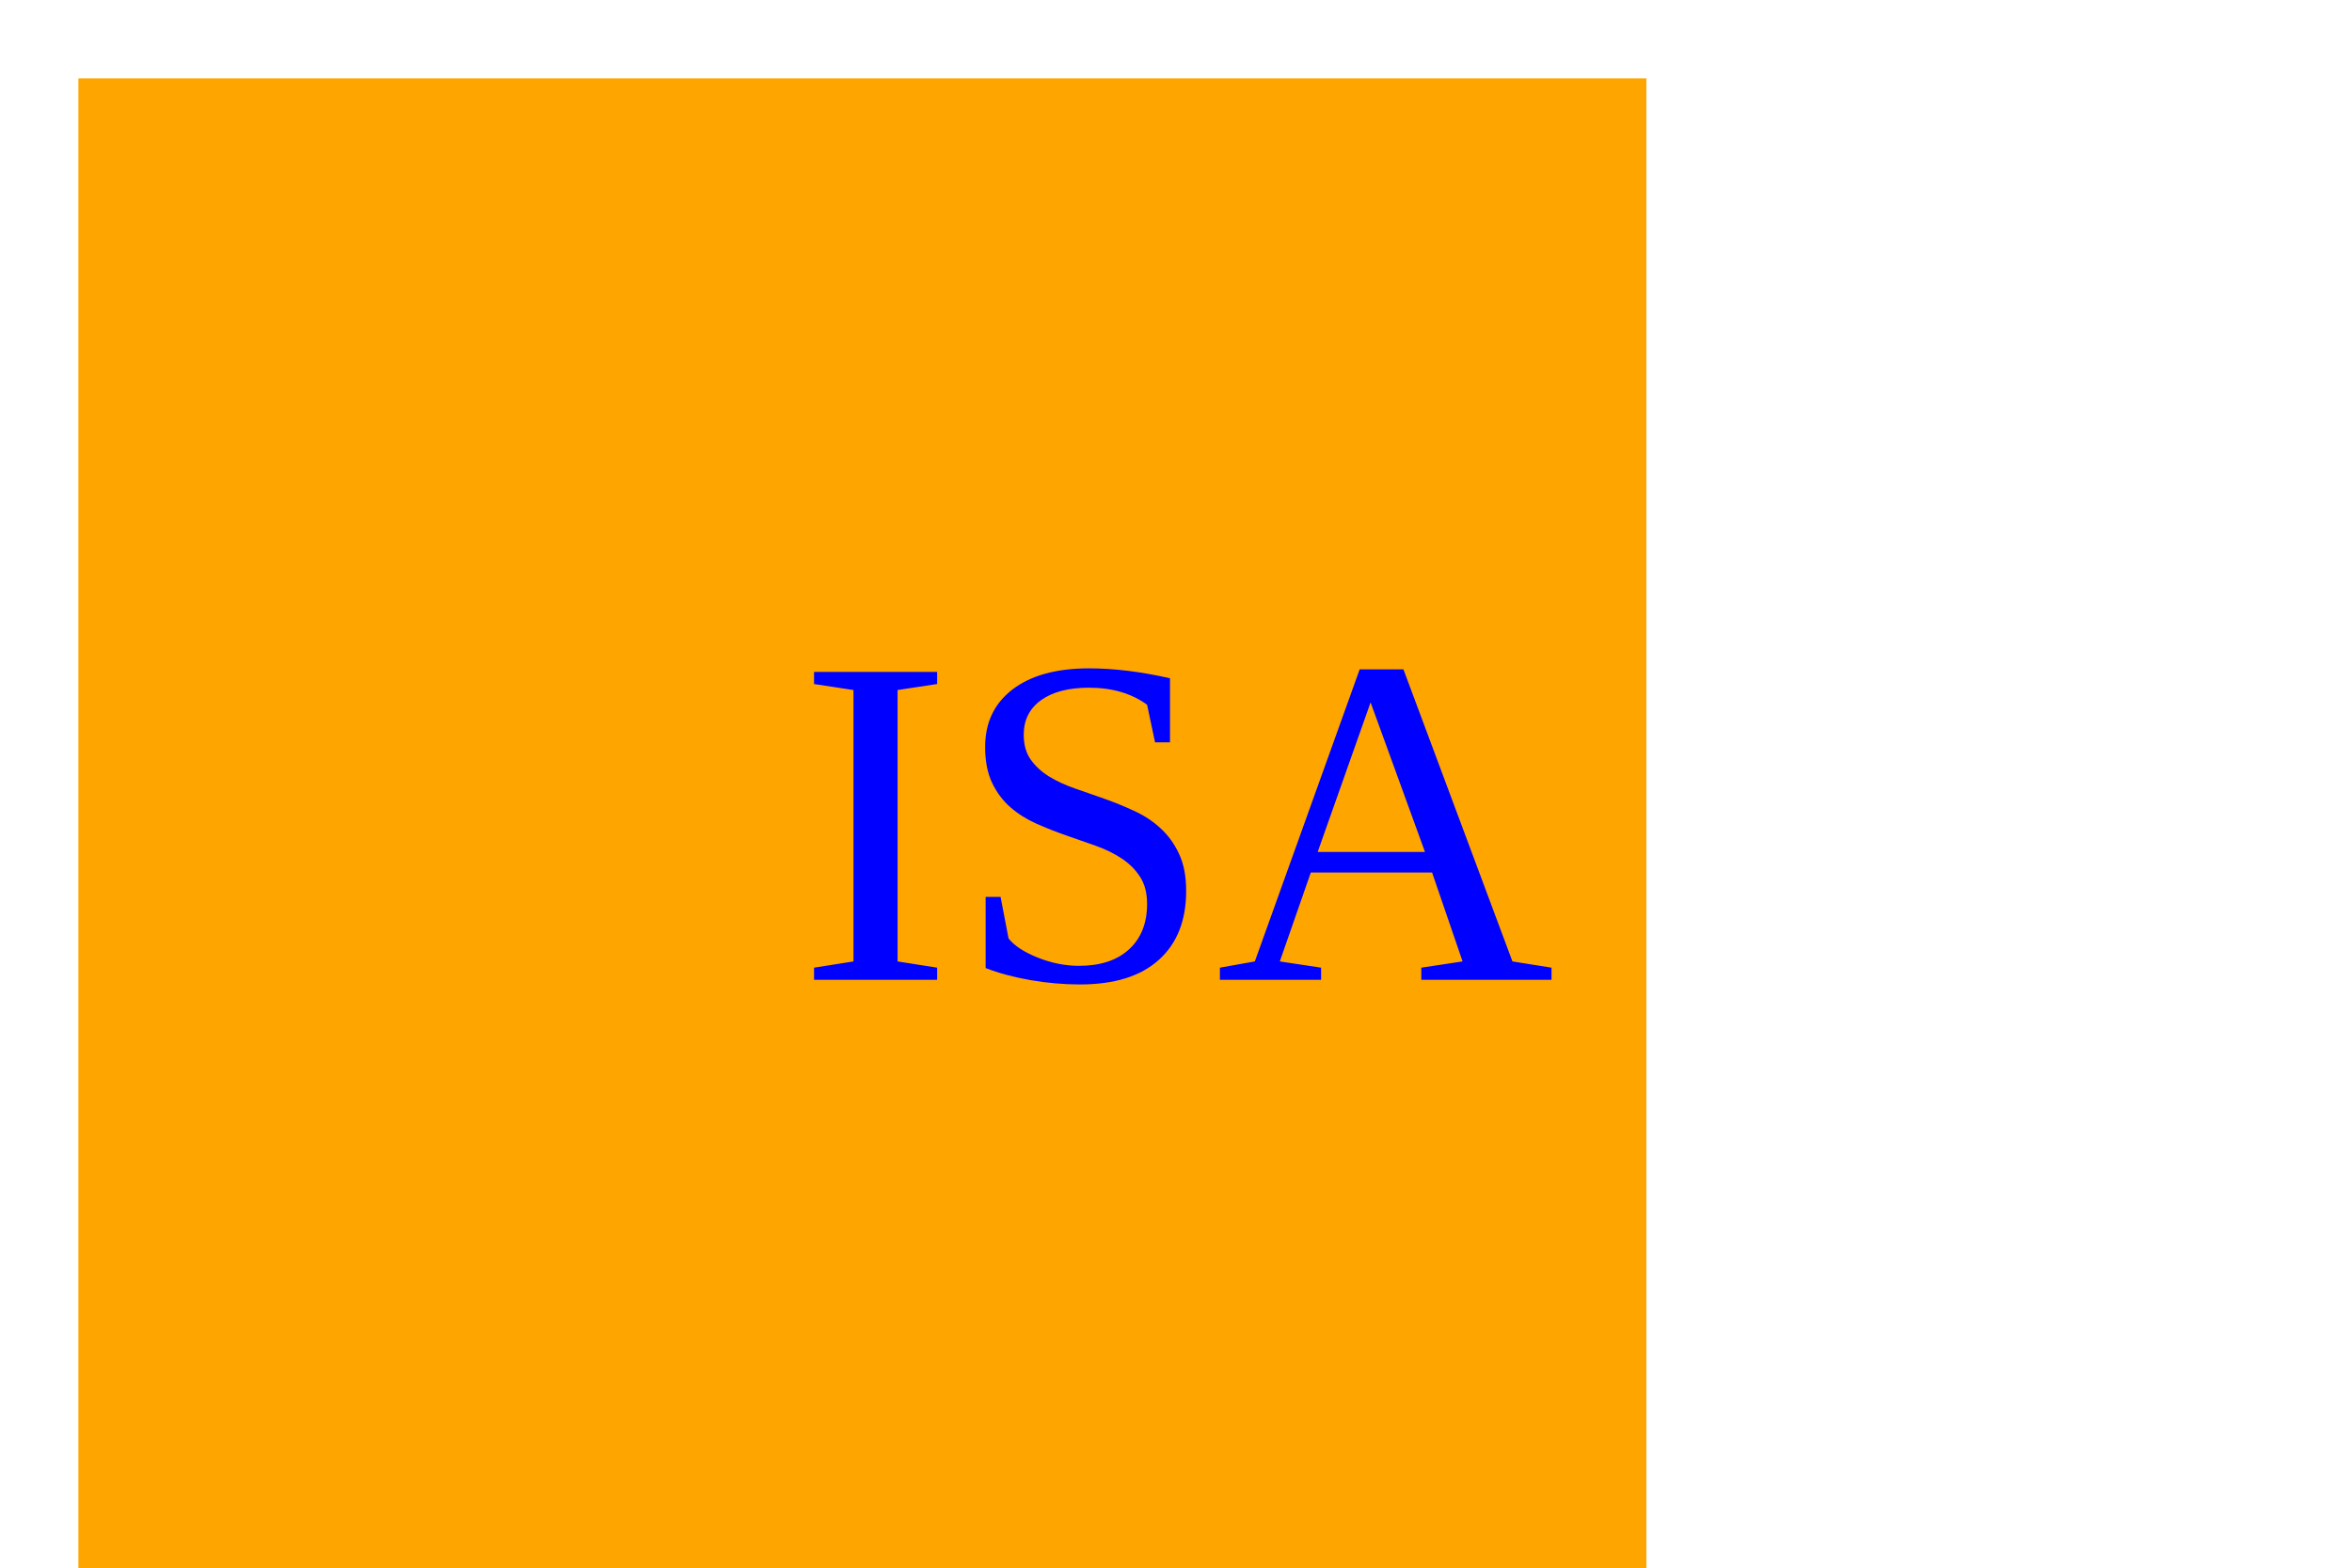
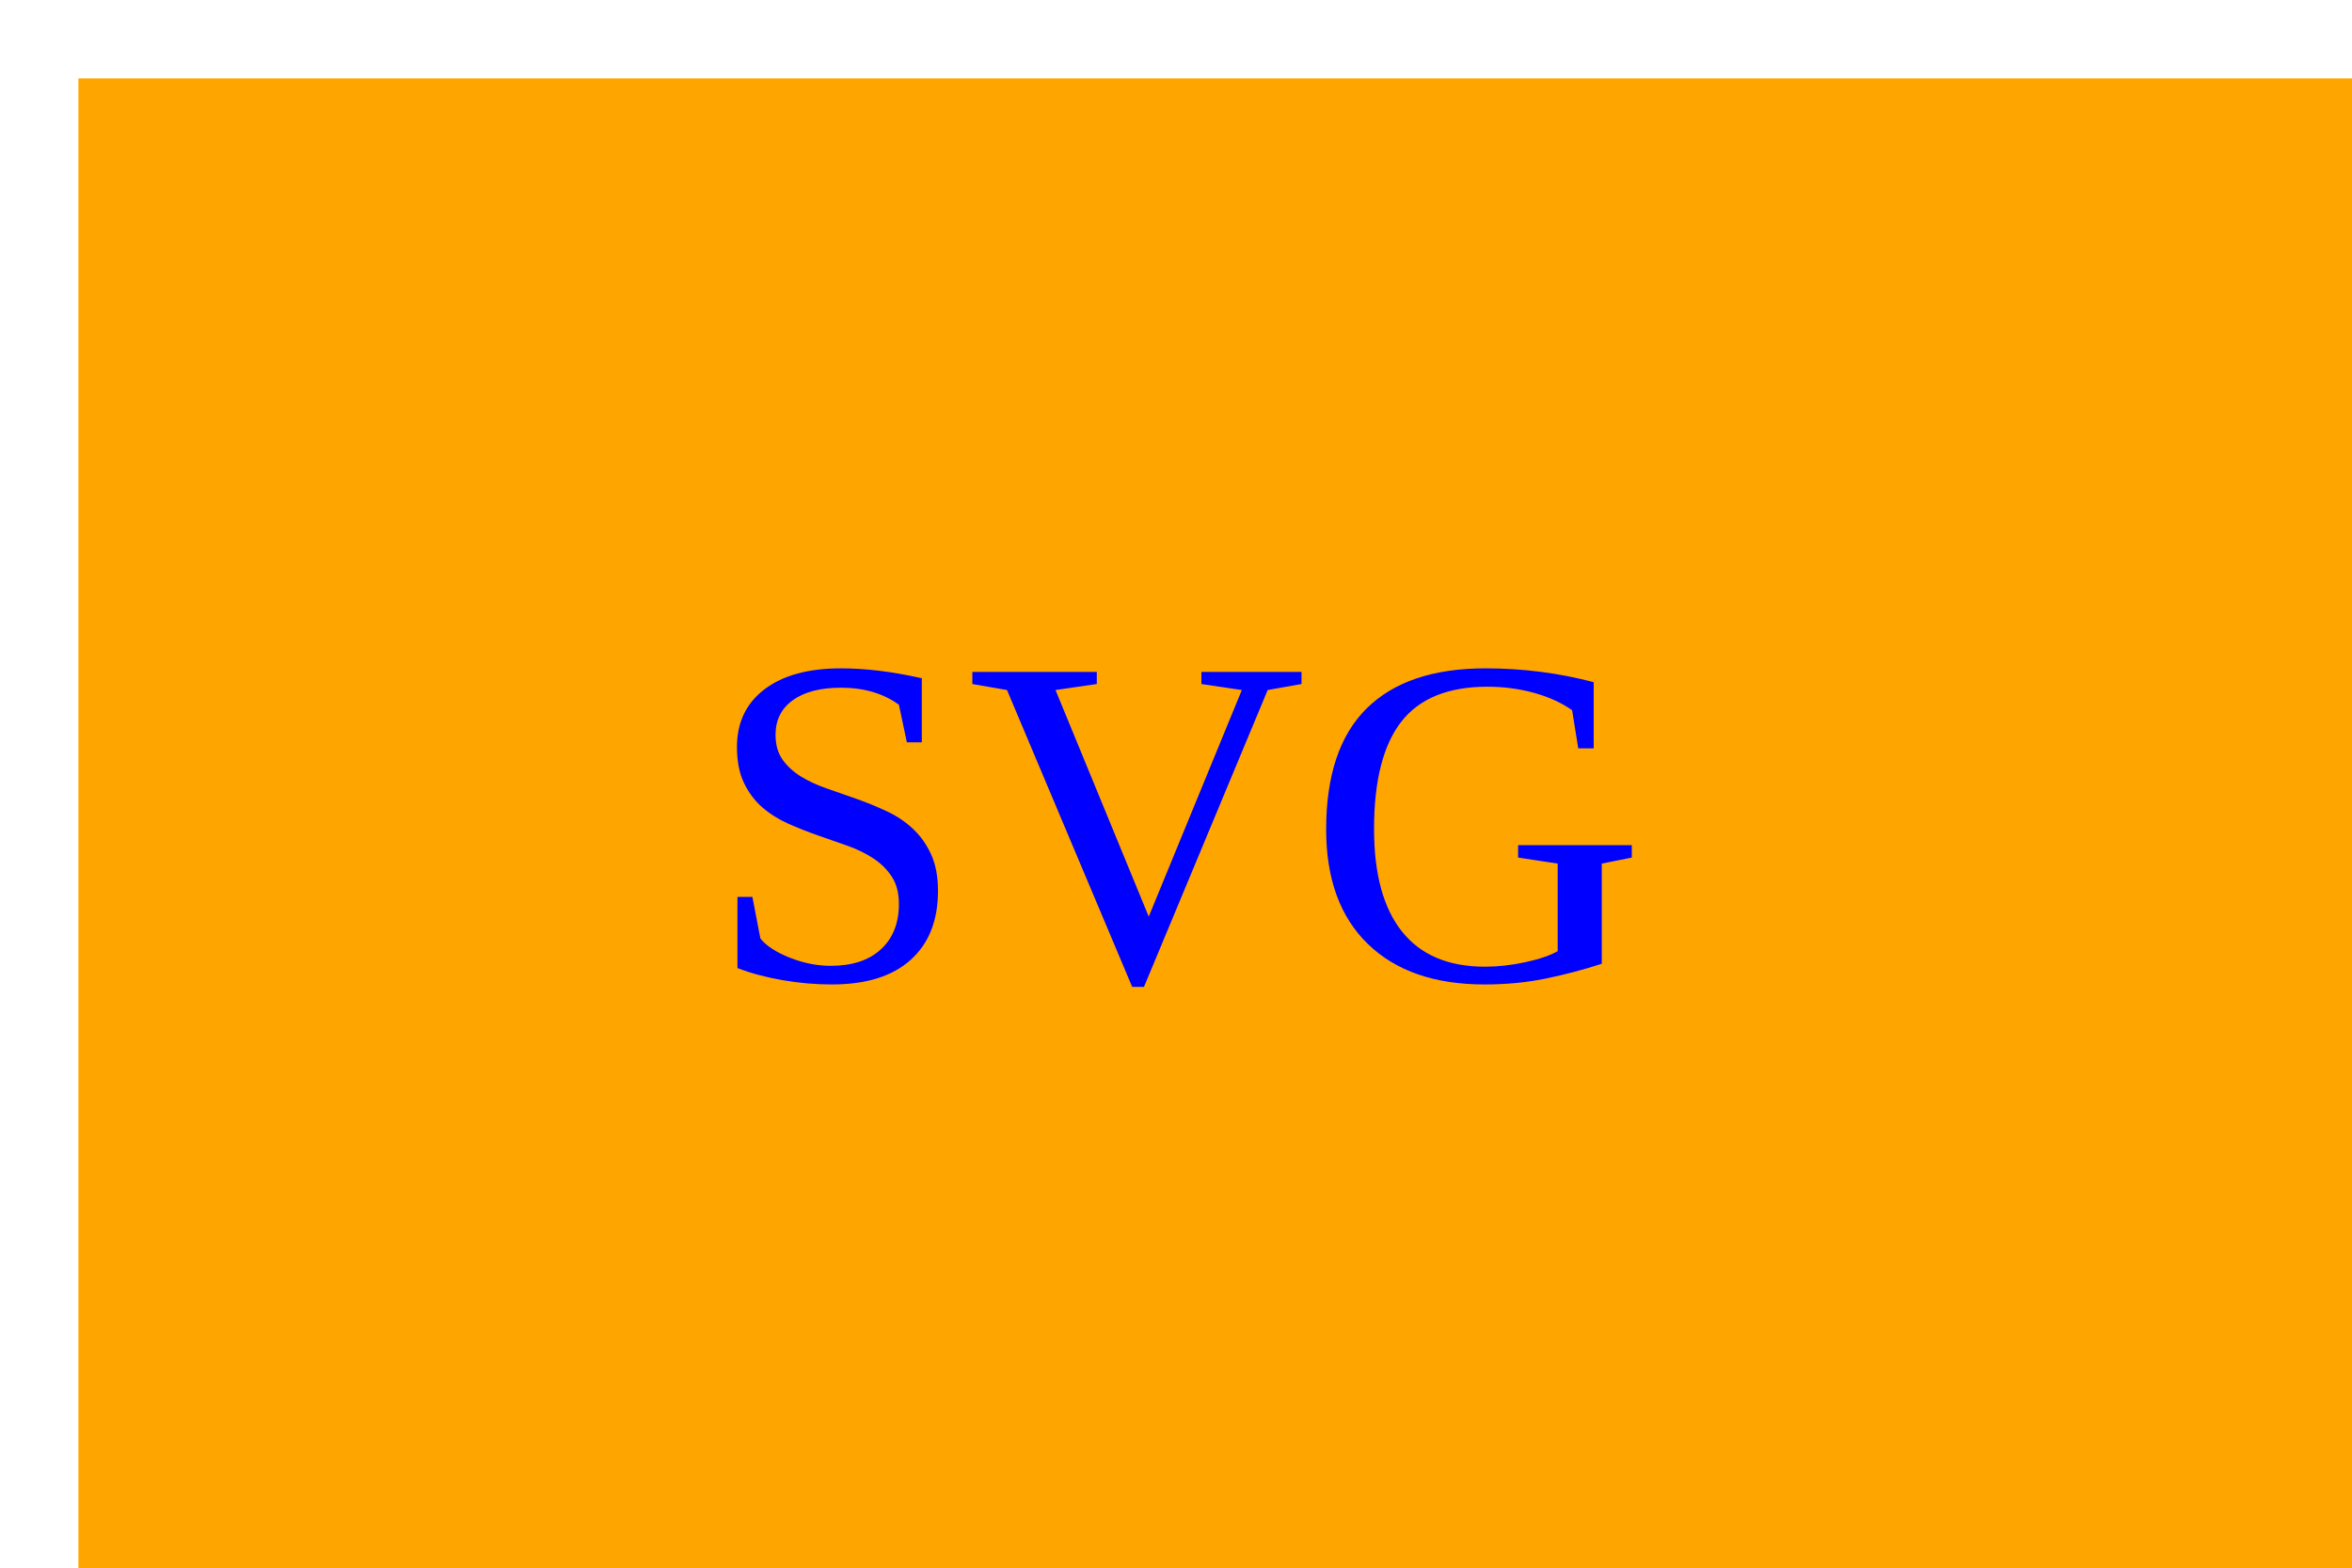
<svg xmlns="http://www.w3.org/2000/svg" version="1.1" width="300" height="200">
-   <rect x="10" y="10" width="200" height="200" fill="orange" stroke-width="5" />
-   <text x="150" y="125" font-size="60" text-anchor="middle" fill="blue">ISA</text>
+   <rect x="10" y="10" width="300" height="200" fill="orange" stroke-width="5" />
+   <text x="150" y="125" font-size="60" text-anchor="middle" fill="blue">SVG</text>
</svg>
